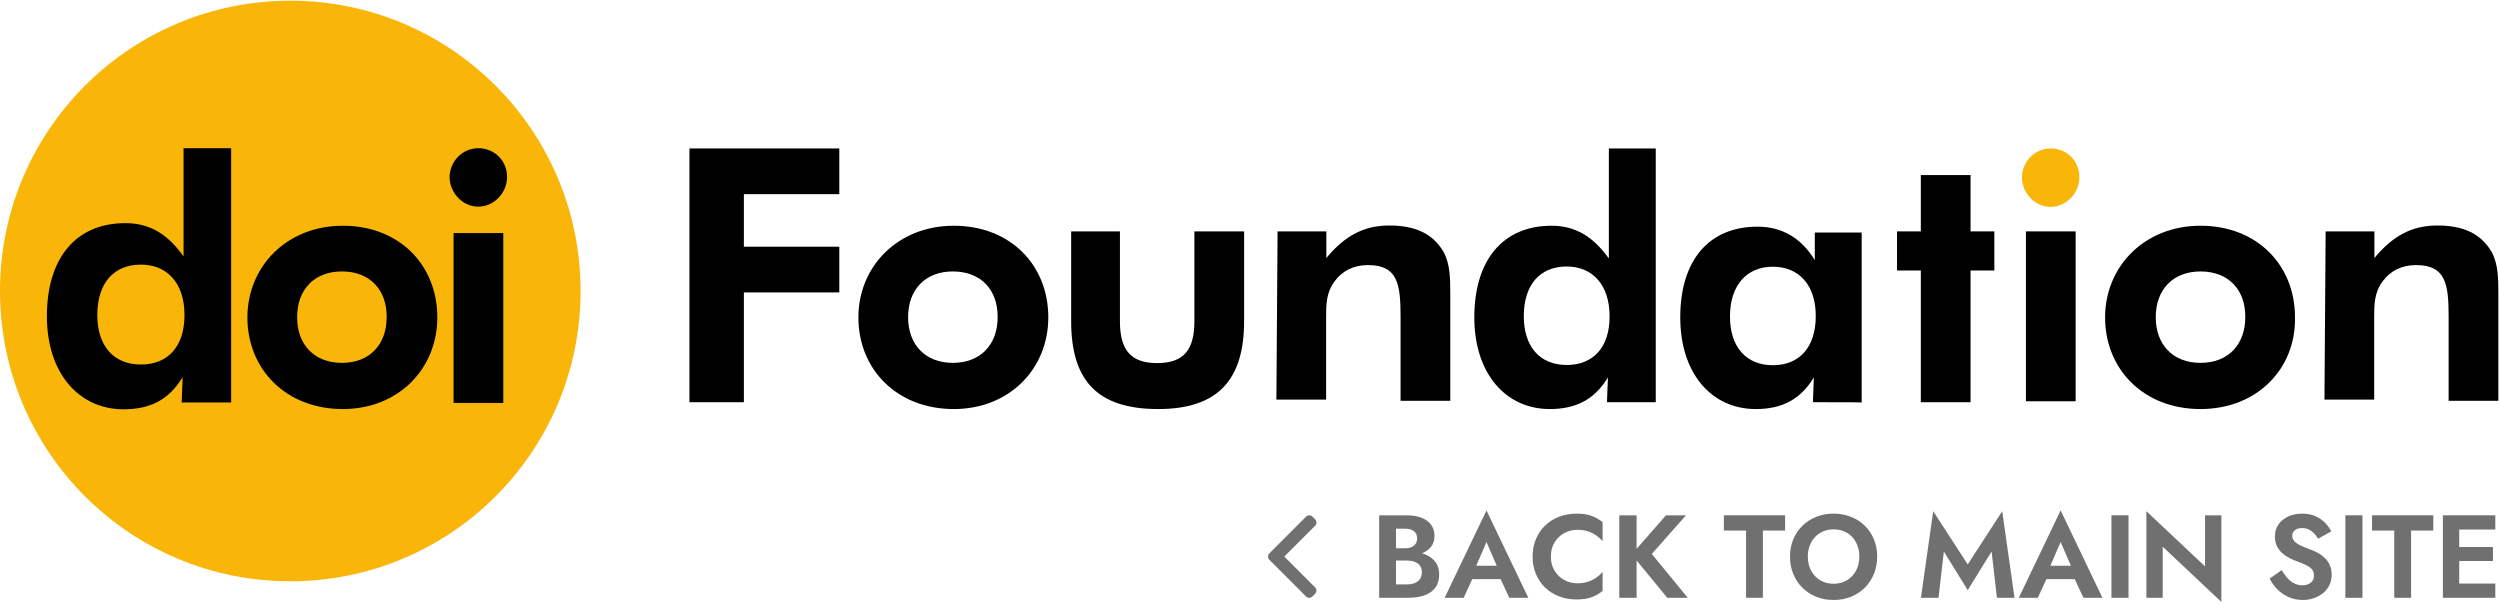
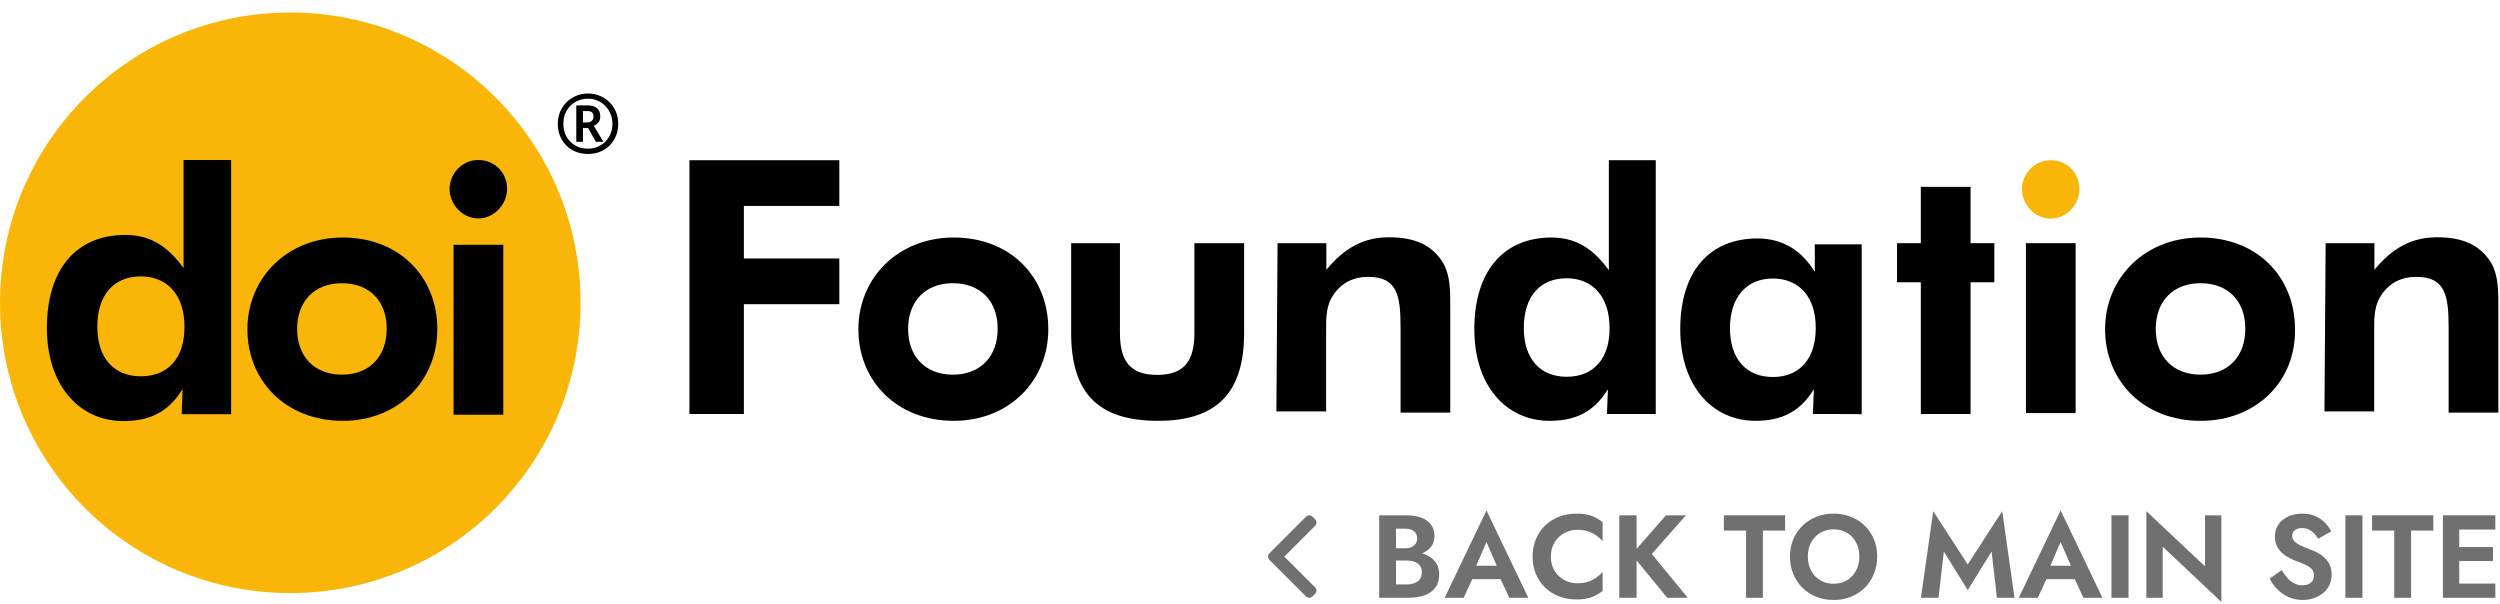
- <svg xmlns="http://www.w3.org/2000/svg" width="1061px" height="256px" viewBox="0 0 1061 256" version="1.1">
-   <g id="Page-1" stroke="none" stroke-width="1" fill="none" fill-rule="evenodd">
-     <g id="Group-2" transform="translate(-0, 0.299988)" fill-rule="nonzero">
-       <g id="header_logo_cropped-copy">
-         <path d="M246.4,123.2 C246.4,191.3 191.3,246.4 123.2,246.4 C55.1,246.4 0,191.3 0,123.2 C0,55.1 55.1,0 123.2,0 C191.3,0 246.4,55.1 246.4,123.2" id="Path" fill="#FAB608" />
-         <g id="Group" transform="translate(19.89999, 62.60001)" fill="#000000">
-           <path d="M74.1,7.10542736e-15 L58,7.10542736e-15 L58,33.4 L58,45.9 C51.2,36.4 43.6,31.8 33.3,31.8 C12.3,31.8 -7.10542736e-15,46.6 -7.10542736e-15,71.3 C-7.10542736e-15,95.5 13.6,110.8 32.5,110.8 C44,110.8 51.8,106.7 57.6,97.2 L57.2,107.9 L78.2,107.9 L78.2,7.10542736e-15 L74.1,7.10542736e-15 Z M39.9,91.8 C28.4,91.8 21.4,84 21.4,70.8 C21.4,57.2 28.4,49.4 39.9,49.4 C51,49.4 58.4,57.2 58.4,70.8 C58.4,84 51.5,91.8 39.9,91.8 Z" id="path1" />
-           <path d="M125.6,110.7 C101.3,110.7 85.1,93.7 85.1,71.8 C85.1,50.3 101.7,32.9 125.6,32.9 C149.5,32.9 165.7,49.5 165.7,71.8 C165.7,93.7 149.1,110.7 125.6,110.7 Z M125.2,52.3 C113.5,52.3 106.2,60 106.2,71.7 C106.2,83.4 113.5,91.1 125.2,91.1 C136.9,91.1 144.2,83.4 144.2,71.7 C144.3,60 137,52.3 125.2,52.3 Z" id="path2" />
-           <path d="M183.1,7.10542736e-15 C190,7.10542736e-15 195.3,5.3 195.3,12.2 C195.3,19.1 189.6,24.8 183.1,24.8 C176.2,24.8 170.9,18.7 170.9,12.2 C171,5.7 176.2,7.10542736e-15 183.1,7.10542736e-15 Z M172.6,36 L193.7,36 L193.7,108.1 L172.6,108.1 L172.6,36 Z" id="path3" />
-         </g>
-         <g id="g1" transform="translate(292.6, 62.70001)">
-           <polygon id="path4" fill="#000000" points="-5.68434189e-14 0 63.6 0 63.6 19.4 23.1 19.4 23.1 41.7 63.6 41.7 63.6 61.1 23.1 61.1 23.1 107.7 -5.68434189e-14 107.7" />
-           <path d="M112.2,110.6 C87.9,110.6 71.7,93.6 71.7,71.7 C71.7,50.2 88.3,32.8 112.2,32.8 C136.1,32.8 152.3,49.4 152.3,71.7 C152.3,93.6 135.7,110.6 112.2,110.6 Z M111.8,52.2 C100.1,52.2 92.8,59.9 92.8,71.6 C92.8,83.3 100.1,91 111.8,91 C123.5,91 130.8,83.3 130.8,71.6 C130.9,59.9 123.6,52.2 111.8,52.2 Z" id="path5" fill="#000000" />
-           <path d="M182.7,73.3 C182.7,85 186.8,91.1 198.5,91.1 C210.2,91.1 214.3,85 214.3,73.3 L214.3,35.2 L235.4,35.2 L235.4,73.3 C235.4,98.4 224.1,110.6 198.9,110.6 C173,110.6 162,98.4 162,73.3 L162,35.2 L182.7,35.2 L182.7,73.3 Z" id="path6" fill="#000000" />
-           <path d="M249.6,35.2 L270.3,35.2 L270.3,46.5 C278,37.2 286.1,32.7 297,32.7 C308.3,32.7 315.6,36.3 320.1,44 C322.9,49.3 322.9,55.3 322.9,62.6 C322.9,63.4 322.9,64.2 322.9,65 L322.9,107.1 L301.8,107.1 L301.8,71.4 C301.8,57.6 300.6,49.5 288,49.5 C281.9,49.5 277.1,51.9 273.8,56.4 C270.2,61.3 270.2,66.1 270.2,72.2 C270.2,73 270.2,73.8 270.2,75 L270.2,106.6 L249.1,106.6 L249.6,35.2 L249.6,35.2 Z" id="path7" fill="#000000" />
-           <path d="M476.8,107.7 L477.2,97.2 C471.5,106.5 463.8,110.6 452.5,110.6 C433.9,110.6 420.5,95.6 420.5,71.7 C420.5,47.4 432.7,33.2 453.3,33.2 C463.8,33.2 471.9,38.1 477.6,47.4 L477.6,35.7 L497.5,35.7 L497.5,107.8 C497.5,107.7 476.8,107.7 476.8,107.7 Z M459.8,50.2 C448.5,50.2 441.6,58.3 441.6,71.3 C441.6,84.3 448.5,92 459.8,92 C471.1,92 478,84.3 478,71.3 C478.1,57.9 470.8,50.2 459.8,50.2 Z" id="path8" fill="#000000" />
-           <polygon id="path9" fill="#000000" points="522.6 51.8 512.5 51.8 512.5 35.2 522.6 35.2 522.6 11.3 543.7 11.3 543.7 35.2 553.8 35.2 553.8 51.8 543.7 51.8 543.7 107.7 522.6 107.7" />
-           <path d="M577.7,0 C584.6,0 589.9,5.3 589.9,12.2 C589.9,19.1 584.2,24.8 577.7,24.8 C570.8,24.8 565.5,18.7 565.5,12.2 C565.6,5.7 570.8,0 577.7,0 Z" id="path10" fill="#FAB608" />
-           <path d="M641.3,110.6 C617,110.6 600.8,93.6 600.8,71.7 C600.8,50.2 617.4,32.8 641.3,32.8 C665.2,32.8 681.4,49.4 681.4,71.7 C681.8,93.6 665.2,110.6 641.3,110.6 Z M641.3,52.2 C629.6,52.2 622.3,59.9 622.3,71.6 C622.3,83.3 629.6,91 641.3,91 C653,91 660.3,83.3 660.3,71.6 C660.4,59.9 653.1,52.2 641.3,52.2 Z" id="path11" fill="#000000" />
-           <path d="M694.4,35.2 L715.1,35.2 L715.1,46.5 C722.8,37.2 730.9,32.7 741.8,32.7 C753.1,32.7 760.4,36.3 764.9,44 C767.7,49.3 767.7,55.3 767.7,62.6 C767.7,63.4 767.7,64.2 767.7,65 L767.7,107.1 L746.6,107.1 L746.6,71.4 C746.6,57.6 745.4,49.5 732.8,49.5 C726.7,49.5 721.9,51.9 718.6,56.4 C715,61.3 715,66.1 715,72.2 C715,73 715,73.8 715,75 L715,106.6 L693.9,106.6 L694.4,35.2 L694.4,35.2 Z" id="path12" fill="#000000" />
-           <path d="M406,0 L390.2,0 L390.2,34.4 L390.2,46.7 C383.5,37.4 376,32.8 365.9,32.8 C345.2,32.8 333.1,47.4 333.1,71.7 C333.1,95.6 346.5,110.6 365.1,110.6 C376.4,110.6 384.1,106.5 389.8,97.2 L389.4,107.7 L410.1,107.7 L410.1,0 L406,0 Z M372.3,91.9 C361,91.9 354.1,84.2 354.1,71.2 C354.1,57.8 361,50.1 372.3,50.1 C383.2,50.1 390.5,57.8 390.5,71.2 C390.6,84.2 383.7,91.9 372.3,91.9 Z" id="path13" fill="#000000" />
-         </g>
-         <polygon id="path14" fill="#000000" points="859.8 97.9 880.9 97.9 880.9 170 859.8 170" />
+ <svg xmlns="http://www.w3.org/2000/svg" width="1061" height="256" viewBox="0 0 1061 256">
+   <g id="Page-1">
+     <g id="Group-2">
+       <g id="Back-to-main-site-Copy">
+         <path id="Path" fill="#707070" stroke="none" d="M 590.706 235.95 L 596.998 235.95 C 599.313 235.95 601.352 235.625 603.117 234.975 C 604.881 234.325 606.268 233.37 607.277 232.111 C 608.287 230.851 608.791 229.333 608.791 227.557 C 608.791 225.557 608.287 223.905 607.277 222.6 C 606.268 221.295 604.881 220.319 603.117 219.671 C 601.352 219.024 599.313 218.7 596.998 218.7 L 585.32 218.7 L 585.32 253.7 L 597.713 253.7 C 600.337 253.7 602.626 253.35 604.581 252.65 C 606.536 251.95 608.06 250.867 609.152 249.4 C 610.245 247.933 610.791 246.043 610.791 243.729 C 610.791 242.014 610.431 240.542 609.709 239.311 C 608.988 238.08 608.011 237.071 606.777 236.286 C 605.544 235.5 604.15 234.92 602.595 234.546 C 601.041 234.173 599.413 233.986 597.713 233.986 L 590.706 233.986 L 590.706 237.9 L 597.07 237.9 C 597.989 237.9 598.833 237.995 599.602 238.186 C 600.371 238.376 601.044 238.672 601.62 239.075 C 602.196 239.478 602.643 239.992 602.959 240.618 C 603.276 241.244 603.434 241.983 603.434 242.836 C 603.434 244.055 603.156 245.043 602.599 245.8 C 602.042 246.557 601.285 247.117 600.327 247.479 C 599.37 247.84 598.284 248.021 597.07 248.021 L 592.463 248.021 L 592.463 224.379 L 596.356 224.379 C 597.908 224.379 599.143 224.73 600.059 225.432 C 600.976 226.135 601.434 227.155 601.434 228.493 C 601.434 229.378 601.225 230.133 600.806 230.757 C 600.387 231.381 599.796 231.857 599.034 232.186 C 598.272 232.515 597.38 232.679 596.356 232.679 L 590.706 232.679 L 590.706 235.95 Z" />
+         <path id="Shape" fill="#707070" stroke="none" d="M 621.713 245.772 L 640.213 245.772 L 639.356 240.1 L 622.57 240.1 L 621.713 245.772 Z M 630.863 230.029 L 636.134 242.222 L 636.041 244.014 L 640.541 253.7 L 648.613 253.7 L 630.863 216.629 L 613.113 253.7 L 621.184 253.7 L 625.784 243.693 L 625.649 242.107 L 630.863 230.029 Z" />
+         <path id="path1" fill="#707070" stroke="none" d="M 658.192 236.2 C 658.192 233.867 658.715 231.854 659.76 230.161 C 660.805 228.468 662.179 227.16 663.881 226.236 C 665.584 225.312 667.442 224.85 669.456 224.85 C 671.123 224.85 672.608 225.063 673.913 225.489 C 675.218 225.916 676.39 226.496 677.431 227.229 C 678.472 227.962 679.378 228.774 680.149 229.664 L 680.149 221.621 C 678.725 220.464 677.171 219.569 675.488 218.936 C 673.805 218.303 671.68 217.986 669.113 217.986 C 666.423 217.986 663.937 218.424 661.656 219.3 C 659.375 220.176 657.399 221.426 655.727 223.05 C 654.056 224.674 652.756 226.6 651.827 228.829 C 650.899 231.057 650.435 233.514 650.435 236.2 C 650.435 238.886 650.899 241.343 651.827 243.572 C 652.756 245.8 654.056 247.726 655.727 249.35 C 657.399 250.974 659.375 252.224 661.656 253.1 C 663.937 253.976 666.423 254.414 669.113 254.414 C 671.68 254.414 673.805 254.094 675.488 253.454 C 677.171 252.813 678.725 251.922 680.149 250.779 L 680.149 242.736 C 679.378 243.626 678.472 244.434 677.431 245.161 C 676.39 245.887 675.218 246.467 673.913 246.9 C 672.608 247.333 671.123 247.55 669.456 247.55 C 667.442 247.55 665.584 247.088 663.881 246.164 C 662.179 245.24 660.805 243.927 659.76 242.225 C 658.715 240.522 658.192 238.514 658.192 236.2 Z" />
+         <path id="path2" fill="#707070" stroke="none" d="M 687.221 218.7 L 687.221 253.7 L 694.578 253.7 L 694.578 218.7 L 687.221 218.7 Z M 707.042 218.7 L 692.485 235.307 L 707.578 253.7 L 716.278 253.7 L 701.021 235.1 L 715.528 218.7 L 707.042 218.7 Z" />
+         <path id="path3" fill="#707070" stroke="none" d="M 731.599 225.164 L 741.027 225.164 L 741.027 253.7 L 748.17 253.7 L 748.17 225.164 L 757.599 225.164 L 757.599 218.7 L 731.599 218.7 Z" />
+         <path id="path4" fill="#707070" stroke="none" d="M 767.235 236.2 C 767.235 233.953 767.699 231.963 768.628 230.232 C 769.557 228.501 770.842 227.139 772.485 226.147 C 774.128 225.154 776.023 224.657 778.171 224.657 C 780.38 224.657 782.298 225.154 783.924 226.147 C 785.551 227.139 786.821 228.501 787.735 230.232 C 788.649 231.963 789.106 233.953 789.106 236.2 C 789.106 238.433 788.642 240.419 787.713 242.157 C 786.785 243.895 785.504 245.261 783.871 246.254 C 782.238 247.246 780.338 247.743 778.171 247.743 C 776.023 247.743 774.128 247.246 772.485 246.254 C 770.842 245.261 769.557 243.895 768.628 242.157 C 767.699 240.419 767.235 238.433 767.235 236.2 Z M 759.671 236.2 C 759.671 238.847 760.127 241.296 761.038 243.546 C 761.95 245.796 763.235 247.747 764.892 249.4 C 766.549 251.053 768.508 252.337 770.767 253.254 C 773.026 254.171 775.494 254.629 778.171 254.629 C 780.866 254.629 783.339 254.171 785.589 253.254 C 787.839 252.337 789.792 251.053 791.449 249.4 C 793.106 247.747 794.391 245.796 795.303 243.546 C 796.215 241.296 796.671 238.847 796.671 236.2 C 796.671 233.533 796.211 231.091 795.292 228.871 C 794.373 226.652 793.078 224.731 791.406 223.107 C 789.735 221.483 787.778 220.224 785.535 219.329 C 783.292 218.433 780.838 217.986 778.171 217.986 C 775.552 217.986 773.116 218.433 770.863 219.329 C 768.611 220.224 766.649 221.483 764.978 223.107 C 763.307 224.731 762.004 226.652 761.071 228.871 C 760.138 231.091 759.671 233.533 759.671 236.2 Z" />
+         <path id="path5" fill="#707070" stroke="none" d="M 824.963 234.057 L 835.099 250.45 L 845.235 234.057 L 847.492 253.7 L 854.956 253.7 L 849.742 216.95 L 835.099 239.536 L 820.456 216.95 L 815.242 253.7 L 822.706 253.7 Z" />
+         <path id="path6" fill="#707070" stroke="none" d="M 865.378 245.772 L 883.878 245.772 L 883.021 240.1 L 866.235 240.1 L 865.378 245.772 Z M 874.528 230.029 L 879.799 242.222 L 879.706 244.014 L 884.206 253.7 L 892.278 253.7 L 874.528 216.629 L 856.778 253.7 L 864.849 253.7 L 869.449 243.693 L 869.314 242.107 L 874.528 230.029 Z" />
+         <path id="path7" fill="#707070" stroke="none" d="M 896.1 218.7 L 896.1 253.7 L 903.35 253.7 L 903.35 218.7 Z" />
+         <path id="path8" fill="#707070" stroke="none" d="M 935.813 218.7 L 935.813 240.378 L 910.921 216.95 L 910.921 253.7 L 917.849 253.7 L 917.849 232.022 L 942.742 255.45 L 942.742 218.7 Z" />
+         <path id="path9" fill="#707070" stroke="none" d="M 968.371 241.943 L 963.257 245.571 C 964.038 247.204 965.112 248.714 966.478 250.1 C 967.845 251.486 969.451 252.587 971.296 253.404 C 973.141 254.221 975.143 254.629 977.3 254.629 C 978.871 254.629 980.388 254.388 981.85 253.907 C 983.311 253.426 984.622 252.731 985.782 251.822 C 986.941 250.912 987.859 249.787 988.536 248.447 C 989.212 247.106 989.55 245.584 989.55 243.879 C 989.55 242.379 989.302 241.061 988.807 239.925 C 988.312 238.789 987.644 237.795 986.803 236.943 C 985.963 236.09 985.011 235.365 983.95 234.768 C 982.888 234.17 981.79 233.669 980.657 233.264 C 978.909 232.65 977.454 232.056 976.293 231.482 C 975.131 230.908 974.261 230.291 973.682 229.632 C 973.103 228.973 972.814 228.217 972.814 227.364 C 972.814 226.474 973.165 225.71 973.868 225.072 C 974.57 224.433 975.628 224.114 977.042 224.114 C 978.095 224.114 979.036 224.317 979.864 224.721 C 980.693 225.126 981.437 225.671 982.096 226.354 C 982.756 227.037 983.323 227.805 983.799 228.657 L 989.378 225.529 C 988.783 224.31 987.939 223.124 986.846 221.971 C 985.753 220.819 984.399 219.867 982.782 219.114 C 981.165 218.362 979.25 217.986 977.035 217.986 C 974.869 217.986 972.911 218.381 971.164 219.171 C 969.416 219.962 968.03 221.083 967.007 222.536 C 965.983 223.988 965.471 225.702 965.471 227.679 C 965.471 229.35 965.787 230.779 966.418 231.964 C 967.049 233.15 967.851 234.15 968.825 234.964 C 969.798 235.779 970.822 236.445 971.896 236.964 C 972.97 237.483 973.933 237.9 974.785 238.214 C 976.361 238.795 977.687 239.345 978.764 239.864 C 979.84 240.383 980.656 240.981 981.21 241.657 C 981.765 242.333 982.042 243.219 982.042 244.314 C 982.042 245.557 981.59 246.549 980.685 247.289 C 979.781 248.03 978.609 248.4 977.171 248.4 C 975.928 248.4 974.775 248.136 973.711 247.607 C 972.646 247.078 971.676 246.327 970.8 245.354 C 969.923 244.38 969.114 243.243 968.371 241.943 Z" />
+         <path id="path10" fill="#707070" stroke="none" d="M 995.371 218.7 L 995.371 253.7 L 1002.621 253.7 L 1002.621 218.7 Z" />
+         <path id="path11" fill="#707070" stroke="none" d="M 1006.693 225.164 L 1016.121 225.164 L 1016.121 253.7 L 1023.264 253.7 L 1023.264 225.164 L 1032.693 225.164 L 1032.693 218.7 L 1006.693 218.7 Z" />
+         <path id="path12" fill="#707070" stroke="none" d="M 1041.365 253.7 L 1059.015 253.7 L 1059.015 247.664 L 1041.365 247.664 L 1041.365 253.7 Z M 1041.365 224.736 L 1059.015 224.736 L 1059.015 218.7 L 1041.365 218.7 L 1041.365 224.736 Z M 1041.365 238.093 L 1058.015 238.093 L 1058.015 232.164 L 1041.365 232.164 L 1041.365 238.093 Z M 1036.765 218.7 L 1036.765 253.7 L 1043.693 253.7 L 1043.693 218.7 L 1036.765 218.7 Z" />
      </g>
-       <g id="Back-to-main-site-Copy" transform="translate(585.3203, 216.3289)" fill="#707070">
-         <path d="M5.386,19.321 L11.678,19.321 C13.993,19.321 16.032,18.996 17.796,18.346 C19.561,17.696 20.948,16.741 21.957,15.482 C22.966,14.222 23.471,12.704 23.471,10.928 C23.471,8.928 22.966,7.276 21.957,5.971 C20.948,4.666 19.561,3.69 17.796,3.043 C16.032,2.395 13.993,2.071 11.678,2.071 L0,2.071 L0,37.071 L12.393,37.071 C15.016,37.071 17.306,36.721 19.261,36.021 C21.215,35.321 22.739,34.238 23.832,32.771 C24.925,31.304 25.471,29.414 25.471,27.1 C25.471,25.385 25.11,23.913 24.389,22.682 C23.668,21.451 22.69,20.442 21.457,19.657 C20.224,18.871 18.83,18.291 17.275,17.918 C15.72,17.544 14.093,17.357 12.393,17.357 L5.386,17.357 L5.386,21.271 L11.75,21.271 C12.669,21.271 13.513,21.366 14.282,21.557 C15.051,21.747 15.723,22.043 16.3,22.446 C16.876,22.849 17.322,23.363 17.639,23.989 C17.956,24.615 18.114,25.354 18.114,26.207 C18.114,27.426 17.836,28.414 17.279,29.171 C16.721,29.928 15.964,30.488 15.007,30.85 C14.05,31.211 12.964,31.392 11.75,31.392 L7.143,31.392 L7.143,7.75 L11.036,7.75 C12.588,7.75 13.822,8.101 14.739,8.804 C15.656,9.506 16.114,10.526 16.114,11.864 C16.114,12.749 15.905,13.504 15.486,14.128 C15.067,14.752 14.476,15.228 13.714,15.557 C12.952,15.886 12.059,16.05 11.036,16.05 L5.386,16.05 L5.386,19.321 Z" id="Path" />
-         <path d="M36.393,29.143 L54.893,29.143 L54.036,23.471 L37.25,23.471 L36.393,29.143 Z M45.543,13.4 L50.814,25.593 L50.721,27.385 L55.221,37.071 L63.293,37.071 L45.543,0 L27.793,37.071 L35.864,37.071 L40.464,27.064 L40.329,25.478 L45.543,13.4 Z" id="Shape" />
-         <path d="M72.872,19.571 C72.872,17.238 73.394,15.225 74.44,13.532 C75.485,11.839 76.859,10.531 78.561,9.607 C80.263,8.683 82.122,8.221 84.136,8.221 C85.802,8.221 87.288,8.434 88.593,8.861 C89.897,9.287 91.07,9.867 92.111,10.6 C93.151,11.333 94.057,12.145 94.829,13.035 L94.829,4.992 C93.405,3.835 91.851,2.94 90.168,2.307 C88.484,1.674 86.359,1.357 83.793,1.357 C81.103,1.357 78.617,1.795 76.336,2.671 C74.055,3.547 72.079,4.797 70.407,6.421 C68.736,8.045 67.436,9.971 66.507,12.2 C65.579,14.428 65.115,16.885 65.115,19.571 C65.115,22.257 65.579,24.714 66.507,26.943 C67.436,29.171 68.736,31.097 70.407,32.721 C72.079,34.345 74.055,35.595 76.336,36.471 C78.617,37.347 81.103,37.785 83.793,37.785 C86.359,37.785 88.484,37.465 90.168,36.825 C91.851,36.184 93.405,35.293 94.829,34.15 L94.829,26.107 C94.057,26.997 93.151,27.805 92.111,28.532 C91.07,29.258 89.897,29.838 88.593,30.271 C87.288,30.704 85.802,30.921 84.136,30.921 C82.122,30.921 80.263,30.459 78.561,29.535 C76.859,28.611 75.485,27.298 74.44,25.596 C73.394,23.893 72.872,21.885 72.872,19.571 Z" id="Path" />
-         <path d="M101.9,2.071 L101.9,37.071 L109.257,37.071 L109.257,2.071 L101.9,2.071 Z M121.721,2.071 L107.164,18.678 L122.257,37.071 L130.957,37.071 L115.7,18.471 L130.207,2.071 L121.721,2.071 Z" id="Shape" />
-         <polygon id="Path" points="146.279 8.535 155.707 8.535 155.707 37.071 162.85 37.071 162.85 8.535 172.279 8.535 172.279 2.071 146.279 2.071" />
-         <path d="M181.915,19.571 C181.915,17.324 182.379,15.335 183.308,13.604 C184.236,11.873 185.522,10.511 187.165,9.518 C188.807,8.525 190.703,8.028 192.851,8.028 C195.06,8.028 196.978,8.525 198.604,9.518 C200.23,10.511 201.501,11.873 202.415,13.604 C203.329,15.335 203.786,17.324 203.786,19.571 C203.786,21.804 203.322,23.79 202.393,25.528 C201.465,27.266 200.184,28.632 198.551,29.625 C196.917,30.618 195.017,31.114 192.851,31.114 C190.703,31.114 188.807,30.618 187.165,29.625 C185.522,28.632 184.236,27.266 183.308,25.528 C182.379,23.79 181.915,21.804 181.915,19.571 Z M174.351,19.571 C174.351,22.218 174.806,24.667 175.718,26.917 C176.63,29.167 177.914,31.118 179.572,32.771 C181.229,34.424 183.187,35.708 185.447,36.625 C187.706,37.542 190.174,38 192.851,38 C195.546,38 198.019,37.542 200.269,36.625 C202.519,35.708 204.472,34.424 206.129,32.771 C207.786,31.118 209.071,29.167 209.983,26.917 C210.895,24.667 211.351,22.218 211.351,19.571 C211.351,16.904 210.891,14.462 209.972,12.243 C209.053,10.024 207.758,8.102 206.086,6.478 C204.415,4.854 202.457,3.595 200.215,2.7 C197.972,1.805 195.517,1.357 192.851,1.357 C190.231,1.357 187.796,1.805 185.543,2.7 C183.291,3.595 181.329,4.854 179.658,6.478 C177.986,8.102 176.684,10.024 175.751,12.243 C174.817,14.462 174.351,16.904 174.351,19.571 Z" id="Shape" />
-         <polygon id="Path" points="239.643 17.428 249.779 33.821 259.915 17.428 262.172 37.071 269.636 37.071 264.422 0.321 249.779 22.907 235.136 0.321 229.922 37.071 237.386 37.071" />
-         <path d="M280.058,29.143 L298.558,29.143 L297.701,23.471 L280.915,23.471 L280.058,29.143 Z M289.208,13.4 L294.479,25.593 L294.386,27.385 L298.886,37.071 L306.958,37.071 L289.208,0 L271.458,37.071 L279.529,37.071 L284.129,27.064 L283.994,25.478 L289.208,13.4 Z" id="Shape" />
-         <polygon id="Path" points="310.779 2.071 310.779 37.071 318.029 37.071 318.029 2.071" />
-         <polygon id="Path" points="350.493 2.071 350.493 23.749 325.601 0.321 325.601 37.071 332.529 37.071 332.529 15.393 357.422 38.821 357.422 2.071" />
-         <path d="M383.051,25.314 L377.937,28.942 C378.718,30.576 379.791,32.085 381.158,33.471 C382.525,34.857 384.131,35.958 385.976,36.775 C387.821,37.592 389.822,38 391.98,38 C393.551,38 395.068,37.76 396.529,37.279 C397.991,36.798 399.302,36.102 400.461,35.193 C401.621,34.283 402.539,33.158 403.215,31.818 C403.892,30.477 404.23,28.955 404.23,27.25 C404.23,25.75 403.982,24.432 403.487,23.296 C402.992,22.16 402.324,21.166 401.483,20.314 C400.642,19.461 399.691,18.736 398.629,18.139 C397.568,17.541 396.47,17.04 395.337,16.635 C393.589,16.021 392.134,15.427 390.972,14.853 C389.811,14.279 388.94,13.662 388.362,13.003 C387.783,12.344 387.494,11.588 387.494,10.735 C387.494,9.845 387.845,9.081 388.547,8.443 C389.25,7.804 390.308,7.485 391.722,7.485 C392.775,7.485 393.715,7.688 394.544,8.093 C395.372,8.498 396.117,9.042 396.776,9.725 C397.435,10.408 398.003,11.176 398.479,12.028 L404.058,8.9 C403.463,7.681 402.619,6.495 401.526,5.343 C400.433,4.19 399.078,3.238 397.462,2.486 C395.845,1.733 393.93,1.357 391.715,1.357 C389.548,1.357 387.591,1.752 385.843,2.543 C384.096,3.333 382.71,4.454 381.686,5.907 C380.663,7.359 380.151,9.073 380.151,11.05 C380.151,12.721 380.466,14.15 381.097,15.336 C381.728,16.521 382.531,17.521 383.504,18.336 C384.478,19.15 385.502,19.817 386.576,20.336 C387.65,20.855 388.613,21.271 389.465,21.585 C391.041,22.166 392.367,22.717 393.443,23.236 C394.52,23.755 395.335,24.352 395.89,25.028 C396.445,25.704 396.722,26.59 396.722,27.685 C396.722,28.928 396.27,29.92 395.365,30.661 C394.46,31.401 393.289,31.771 391.851,31.771 C390.608,31.771 389.455,31.507 388.39,30.978 C387.326,30.449 386.356,29.698 385.479,28.725 C384.603,27.751 383.794,26.614 383.051,25.314 Z" id="Path" />
-         <polygon id="Path" points="410.051 2.071 410.051 37.071 417.301 37.071 417.301 2.071" />
-         <polygon id="Path" points="421.373 8.535 430.801 8.535 430.801 37.071 437.944 37.071 437.944 8.535 447.373 8.535 447.373 2.071 421.373 2.071" />
-         <path d="M456.044,37.071 L473.694,37.071 L473.694,31.035 L456.044,31.035 L456.044,37.071 Z M456.044,8.107 L473.694,8.107 L473.694,2.071 L456.044,2.071 L456.044,8.107 Z M456.044,21.464 L472.694,21.464 L472.694,15.535 L456.044,15.535 L456.044,21.464 Z M451.444,2.071 L451.444,37.071 L458.372,37.071 L458.372,2.071 L451.444,2.071 Z" id="Shape" />
-       </g>
-       <g id="right-arrow-copy" transform="translate(548.4311, 235.9) rotate(-180) translate(-548.4311, -235.9) translate(538.15, 218.4)" fill="#707070">
-         <path d="M20.004,16.134 L4.428,0.559 C4.068,0.199 3.587,0 3.075,0 C2.562,0 2.081,0.199 1.721,0.559 L0.574,1.706 C-0.173,2.453 -0.173,3.668 0.574,4.414 L13.653,17.493 L0.559,30.586 C0.199,30.947 0,31.427 0,31.94 C0,32.453 0.199,32.934 0.559,33.294 L1.706,34.441 C2.067,34.801 2.547,35 3.06,35 C3.573,35 4.054,34.801 4.414,34.441 L20.004,18.851 C20.365,18.49 20.563,18.007 20.562,17.494 C20.563,16.978 20.365,16.496 20.004,16.134 Z" id="Path" />
+       <g id="right-arrow-copy">
+         <path id="path13" fill="#707070" stroke="none" d="M 538.708 237.566 L 554.284 253.141 C 554.644 253.501 555.125 253.7 555.638 253.7 C 556.15 253.7 556.631 253.501 556.992 253.141 L 558.139 251.994 C 558.885 251.247 558.885 250.032 558.139 249.286 L 545.06 236.207 L 558.153 223.114 C 558.513 222.753 558.712 222.273 558.712 221.76 C 558.712 221.247 558.513 220.766 558.153 220.406 L 557.006 219.259 C 556.646 218.899 556.165 218.7 555.652 218.7 C 555.139 218.7 554.659 218.899 554.298 219.259 L 538.708 234.849 C 538.347 235.21 538.149 235.693 538.15 236.206 C 538.149 236.722 538.347 237.204 538.708 237.566 Z" />
      </g>
    </g>
  </g>
+   <g id="Group-copy">
+     <path id="path14" fill="#fab608" stroke="none" d="M 246.4 128.5 C 246.4 196.6 191.3 251.7 123.2 251.7 C 55.1 251.7 0 196.6 0 128.5 C 0 60.4 55.1 5.3 123.2 5.3 C 191.3 5.3 246.4 60.4 246.4 128.5" />
+     <g id="Group">
+       <path id="path15" fill="#000000" stroke="none" d="M 94 67.9 L 77.9 67.9 L 77.9 101.3 L 77.9 113.8 C 71.1 104.3 63.5 99.7 53.2 99.7 C 32.2 99.7 19.9 114.5 19.9 139.2 C 19.9 163.4 33.5 178.7 52.4 178.7 C 63.9 178.7 71.7 174.6 77.5 165.1 L 77.1 175.8 C 77.1 175.8 98.1 175.8 98.1 175.8 L 98.1 67.9 L 94 67.9 Z M 59.8 159.7 C 48.3 159.7 41.3 151.9 41.3 138.7 C 41.3 125.1 48.3 117.3 59.8 117.3 C 70.9 117.3 78.3 125.1 78.3 138.7 C 78.3 151.9 71.4 159.7 59.8 159.7 Z" />
+       <path id="path16" fill="#000000" stroke="none" d="M 145.5 178.6 C 121.2 178.6 105 161.6 105 139.7 C 105 118.2 121.6 100.8 145.5 100.8 C 169.4 100.8 185.6 117.4 185.6 139.7 C 185.6 161.6 169 178.6 145.5 178.6 Z M 145.1 120.2 C 133.4 120.2 126.1 127.9 126.1 139.6 C 126.1 151.3 133.4 159 145.1 159 C 156.8 159 164.1 151.3 164.1 139.6 C 164.2 127.9 156.9 120.2 145.1 120.2 Z" />
+       <path id="path17" fill="#000000" stroke="none" d="M 203 67.9 C 209.9 67.9 215.2 73.2 215.2 80.1 C 215.2 87 209.5 92.7 203 92.7 C 196.1 92.7 190.8 86.6 190.8 80.1 C 190.9 73.6 196.1 67.9 203 67.9 Z M 192.5 103.9 L 213.6 103.9 L 213.6 176 L 192.5 176 L 192.5 103.9 Z" />
+     </g>
+     <text id="text1" xml:space="preserve" x="235" y="65" font-family="Century Gothic" font-size="34.948" font-weight="700" fill="#000000">®</text>
+     <g id="g1">
+       <path id="path18" fill="#000000" stroke="none" d="M 292.6 68 L 356.2 68 L 356.2 87.4 L 315.7 87.4 L 315.7 109.7 L 356.2 109.7 L 356.2 129.1 L 315.7 129.1 L 315.7 175.7 L 292.6 175.7 L 292.6 68 Z" />
+       <path id="path19" fill="#000000" stroke="none" d="M 404.8 178.6 C 380.5 178.6 364.3 161.6 364.3 139.7 C 364.3 118.2 380.9 100.8 404.8 100.8 C 428.7 100.8 444.9 117.4 444.9 139.7 C 444.9 161.6 428.3 178.6 404.8 178.6 Z M 404.4 120.2 C 392.7 120.2 385.4 127.9 385.4 139.6 C 385.4 151.3 392.7 159 404.4 159 C 416.1 159 423.4 151.3 423.4 139.6 C 423.5 127.9 416.2 120.2 404.4 120.2 Z" />
+       <path id="path20" fill="#000000" stroke="none" d="M 475.3 141.3 C 475.3 153 479.4 159.1 491.1 159.1 C 502.8 159.1 506.9 153 506.9 141.3 L 506.9 103.2 L 528 103.2 L 528 141.3 C 528 166.4 516.7 178.6 491.5 178.6 C 465.6 178.6 454.6 166.4 454.6 141.3 L 454.6 103.2 L 475.3 103.2 L 475.3 141.3 Z" />
+       <path id="path21" fill="#000000" stroke="none" d="M 542.2 103.2 L 562.9 103.2 L 562.9 114.5 C 570.6 105.2 578.7 100.7 589.6 100.7 C 600.9 100.7 608.2 104.3 612.7 112 C 615.5 117.3 615.5 123.3 615.5 130.6 C 615.5 131.4 615.5 132.2 615.5 133 L 615.5 175.1 L 594.4 175.1 L 594.4 139.4 C 594.4 125.6 593.2 117.5 580.6 117.5 C 574.5 117.5 569.7 119.9 566.4 124.4 C 562.8 129.3 562.8 134.1 562.8 140.2 C 562.8 141 562.8 141.8 562.8 143 L 562.8 174.6 L 541.7 174.6 L 542.2 103.2 L 542.2 103.2 Z" />
+       <path id="path22" fill="#000000" stroke="none" d="M 769.4 175.7 L 769.8 165.2 C 764.1 174.5 756.4 178.6 745.1 178.6 C 726.5 178.6 713.1 163.6 713.1 139.7 C 713.1 115.4 725.3 101.2 745.9 101.2 C 756.4 101.2 764.5 106.1 770.2 115.4 L 770.2 103.7 L 790.1 103.7 L 790.1 175.8 C 790.1 175.7 769.4 175.7 769.4 175.7 Z M 752.4 118.2 C 741.1 118.2 734.2 126.3 734.2 139.3 C 734.2 152.3 741.1 160 752.4 160 C 763.7 160 770.6 152.3 770.6 139.3 C 770.7 125.9 763.4 118.2 752.4 118.2 Z" />
+       <path id="path23" fill="#000000" stroke="none" d="M 815.2 119.8 L 805.1 119.8 L 805.1 103.2 L 815.2 103.2 L 815.2 79.3 L 836.3 79.3 L 836.3 103.2 L 846.4 103.2 L 846.4 119.8 L 836.3 119.8 L 836.3 175.7 L 815.2 175.7 L 815.2 119.8 Z" />
+       <path id="path24" fill="#fab608" stroke="none" d="M 870.3 68 C 877.2 68 882.5 73.3 882.5 80.2 C 882.5 87.1 876.8 92.8 870.3 92.8 C 863.4 92.8 858.1 86.7 858.1 80.2 C 858.2 73.7 863.4 68 870.3 68 Z" />
+       <path id="path25" fill="#000000" stroke="none" d="M 933.9 178.6 C 909.6 178.6 893.4 161.6 893.4 139.7 C 893.4 118.2 910 100.8 933.9 100.8 C 957.8 100.8 974 117.4 974 139.7 C 974.4 161.6 957.8 178.6 933.9 178.6 Z M 933.9 120.2 C 922.2 120.2 914.9 127.9 914.9 139.6 C 914.9 151.3 922.2 159 933.9 159 C 945.6 159 952.9 151.3 952.9 139.6 C 953 127.9 945.7 120.2 933.9 120.2 Z" />
+       <path id="path26" fill="#000000" stroke="none" d="M 987 103.2 L 1007.7 103.2 L 1007.7 114.5 C 1015.4 105.2 1023.5 100.7 1034.4 100.7 C 1045.7 100.7 1053 104.3 1057.5 112 C 1060.3 117.3 1060.3 123.3 1060.3 130.6 C 1060.3 131.4 1060.3 132.2 1060.3 133 L 1060.3 175.1 L 1039.2 175.1 L 1039.2 139.4 C 1039.2 125.6 1038 117.5 1025.4 117.5 C 1019.3 117.5 1014.5 119.9 1011.2 124.4 C 1007.6 129.3 1007.6 134.1 1007.6 140.2 C 1007.6 141 1007.6 141.8 1007.6 143 L 1007.6 174.6 L 986.5 174.6 L 987 103.2 L 987 103.2 Z" />
+       <path id="path27" fill="#000000" stroke="none" d="M 698.6 68 L 682.8 68 L 682.8 102.4 L 682.8 114.7 C 676.1 105.4 668.6 100.8 658.5 100.8 C 637.8 100.8 625.7 115.4 625.7 139.7 C 625.7 163.6 639.1 178.6 657.7 178.6 C 669 178.6 676.7 174.5 682.4 165.2 L 682 175.7 C 682 175.7 702.7 175.7 702.7 175.7 L 702.7 68 L 698.6 68 Z M 664.9 159.9 C 653.6 159.9 646.7 152.2 646.7 139.2 C 646.7 125.8 653.6 118.1 664.9 118.1 C 675.8 118.1 683.1 125.8 683.1 139.2 C 683.2 152.2 676.3 159.9 664.9 159.9 Z" />
+     </g>
+     <path id="path28" fill="#000000" stroke="none" d="M 859.8 103.2 L 880.9 103.2 L 880.9 175.3 L 859.8 175.3 Z" />
+   </g>
</svg>
